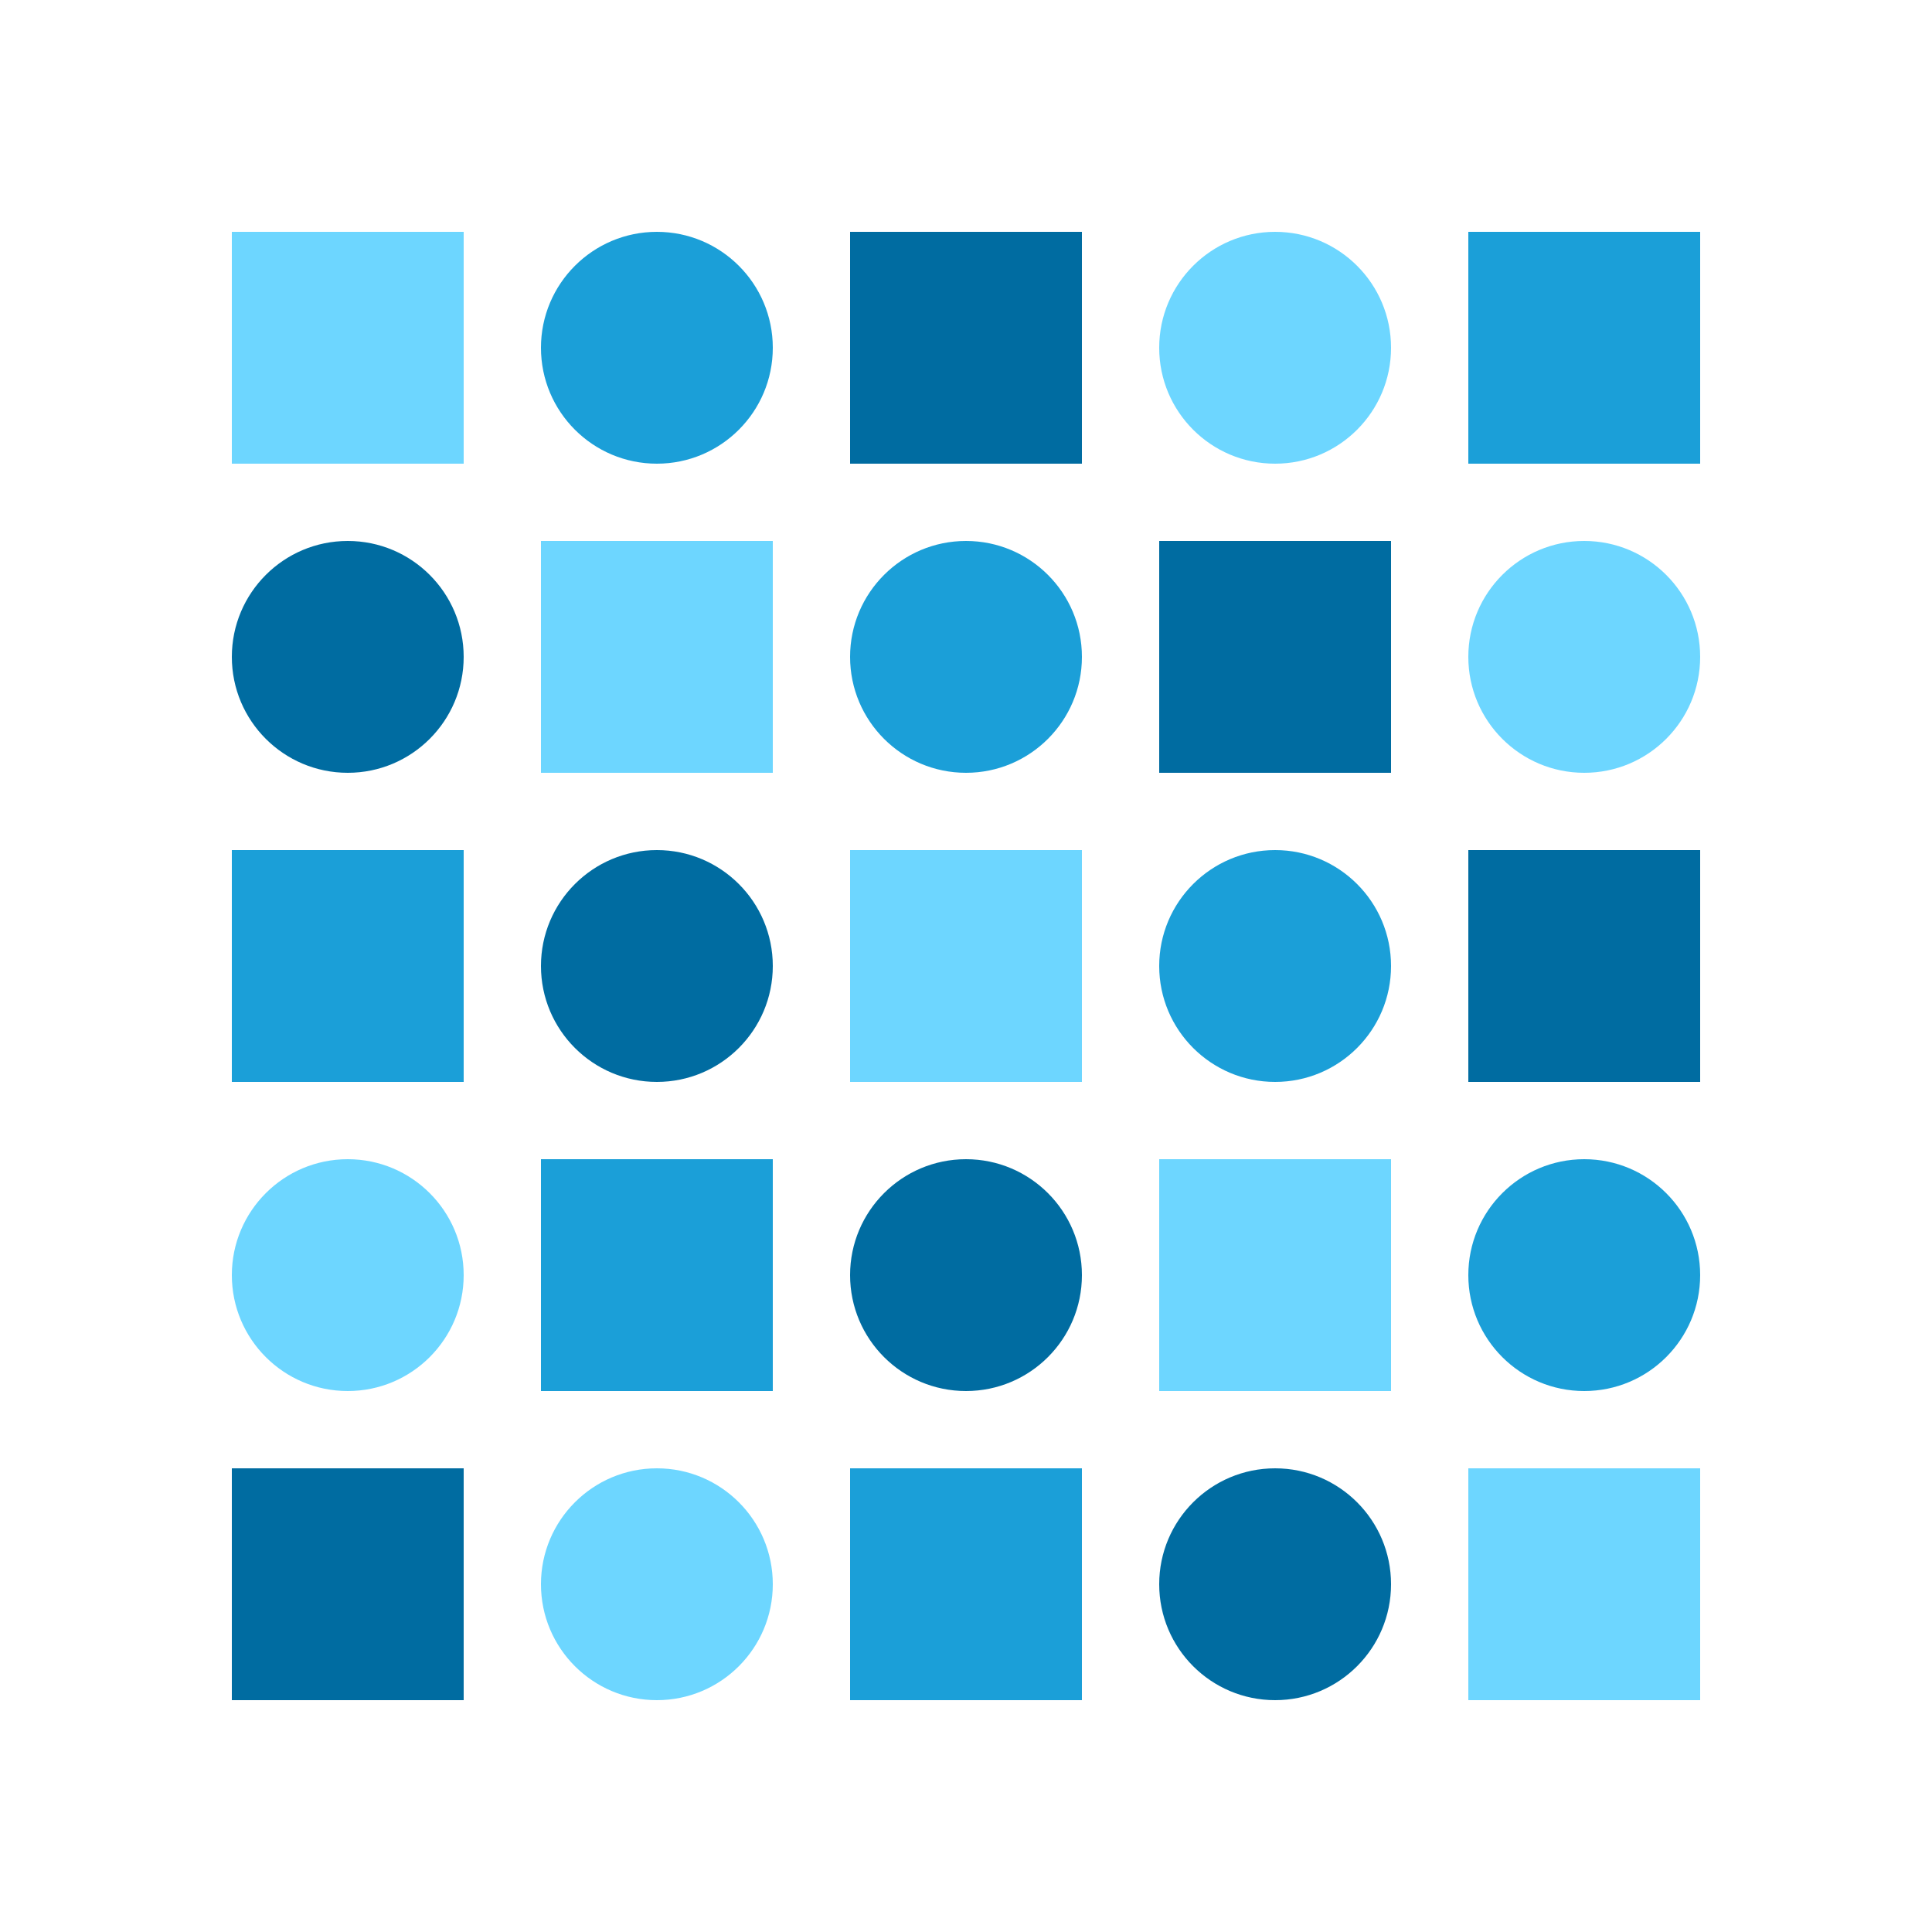
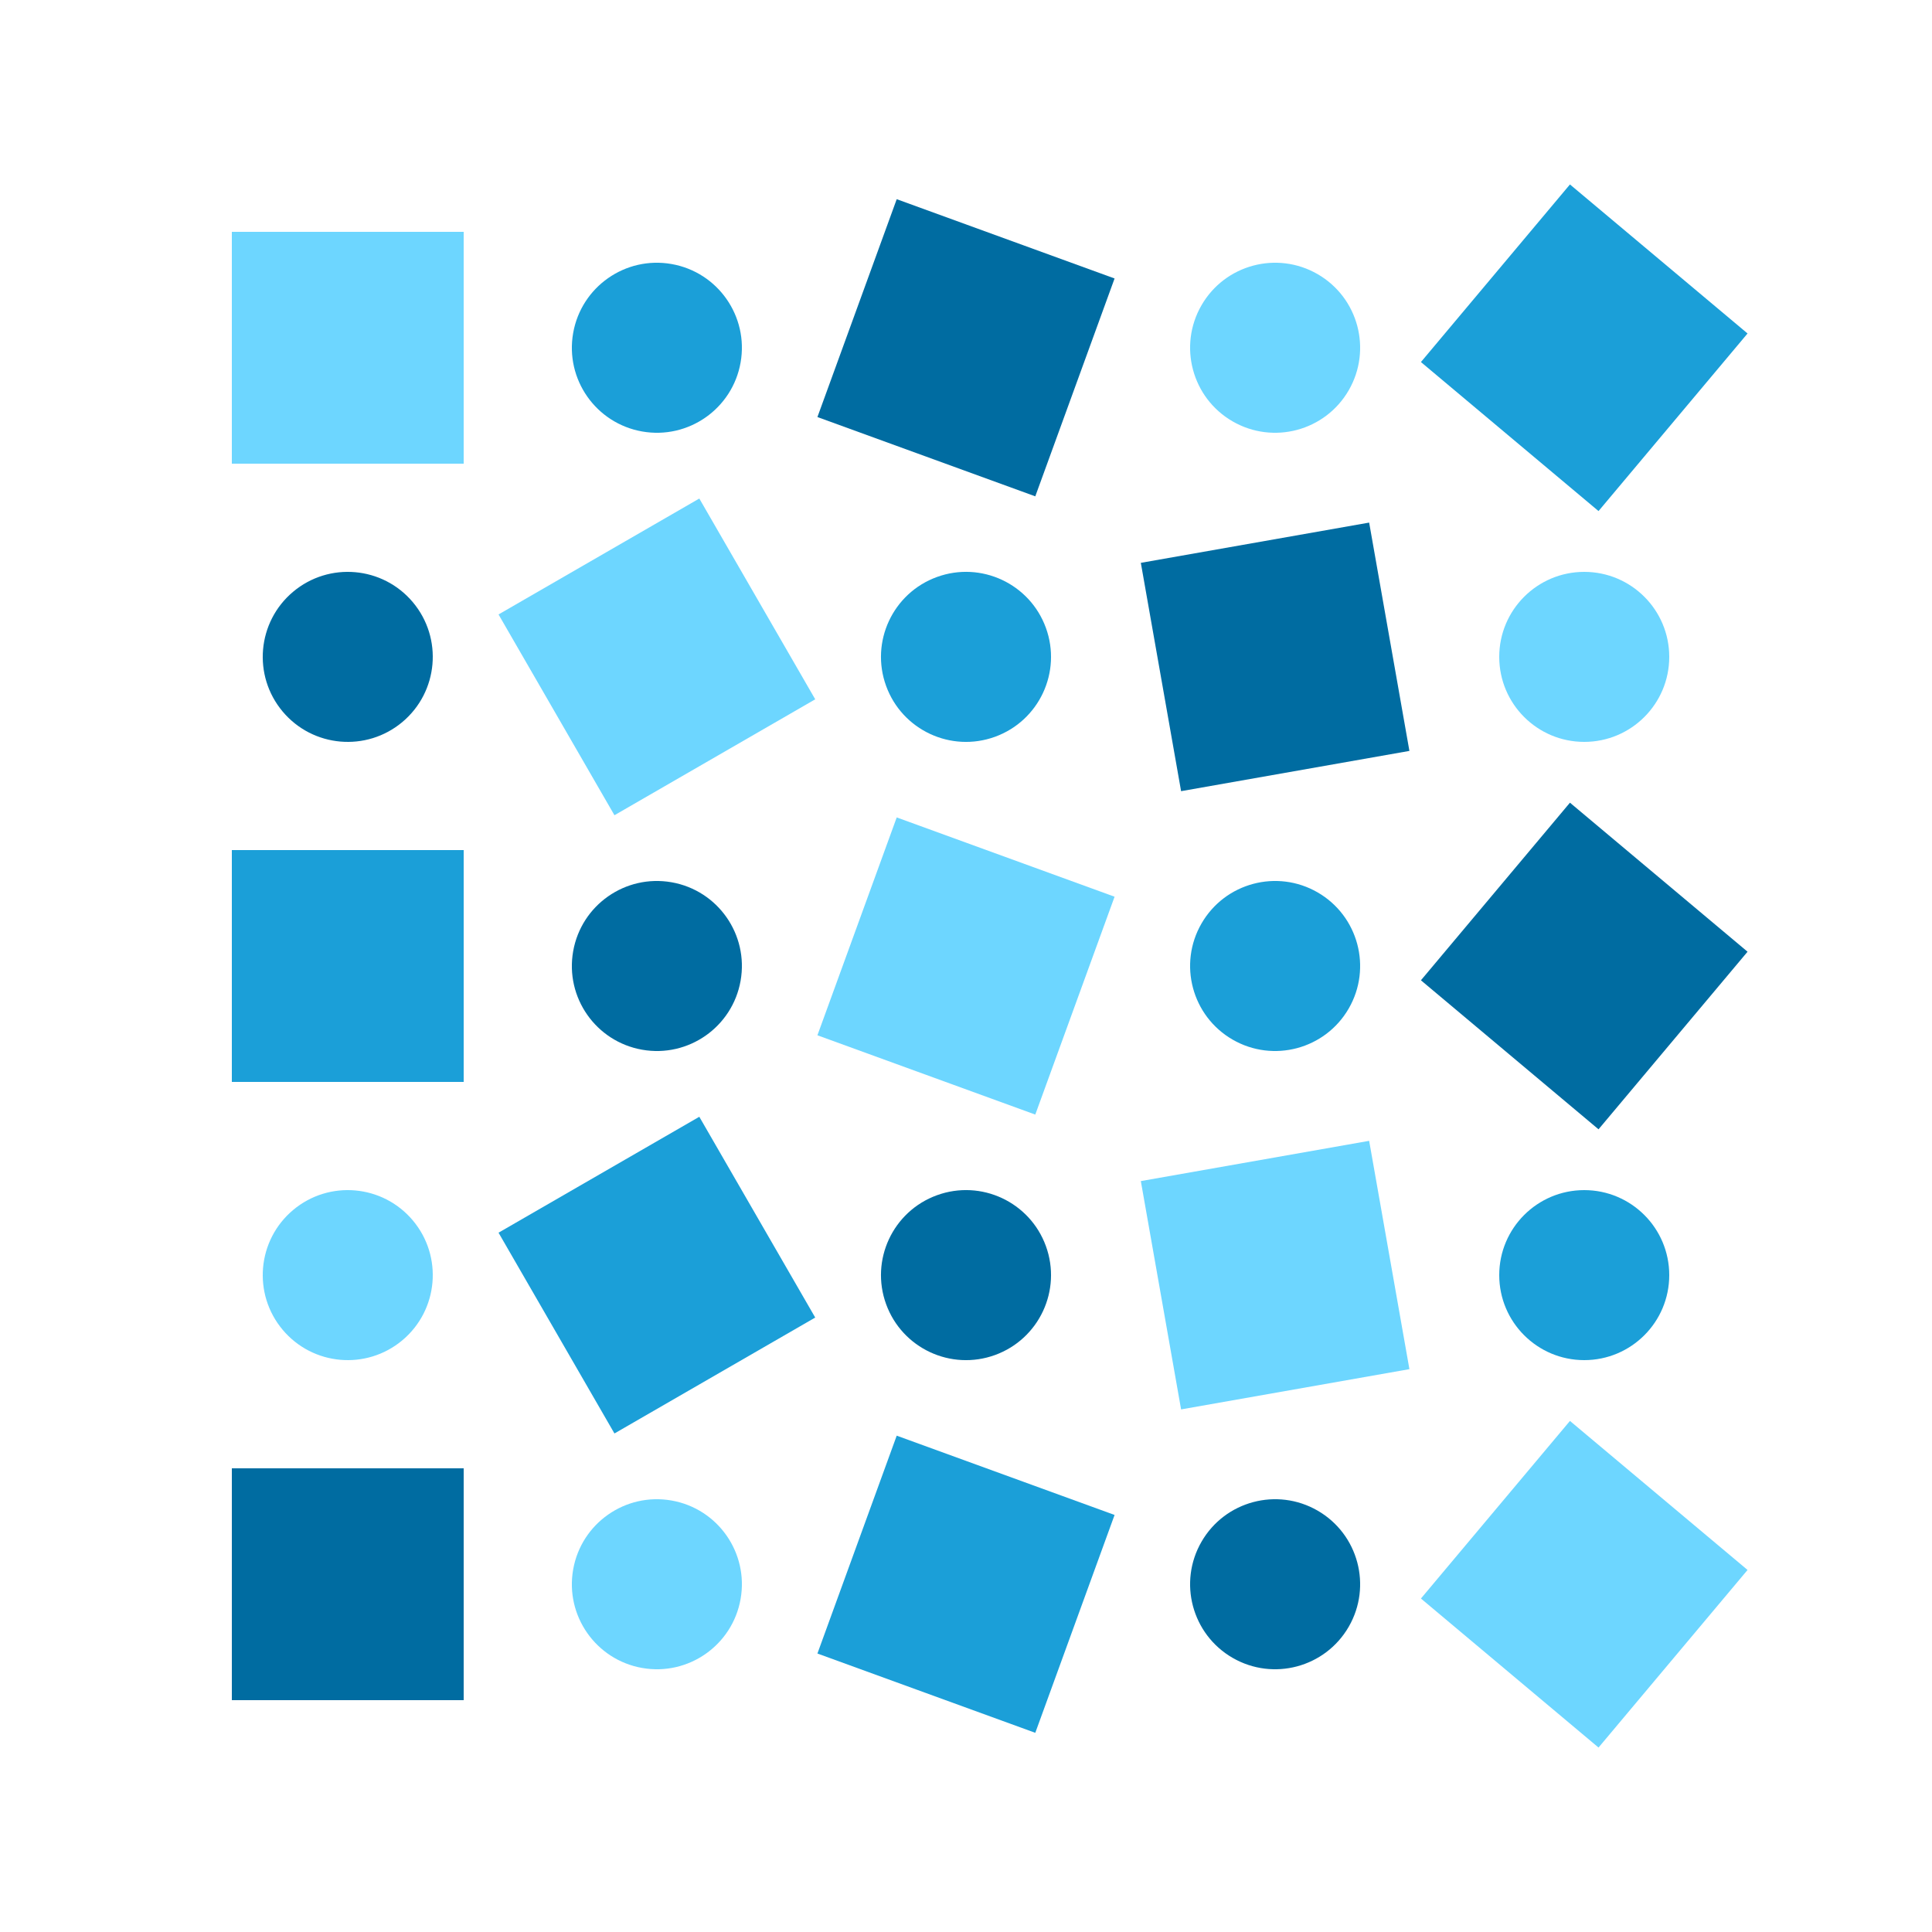
<svg xmlns="http://www.w3.org/2000/svg" baseProfile="full" height="250" version="1.1" width="250">
  <defs />
  <g transform=" rotate(0, 125, 125)">
    <rect fill="white" height="250" width="250" x="0" y="0" />
    <rect fill="#6dd6ff" height="30" opacity="1" stroke-width="0" transform=" rotate(0, 45, 45)" width="30" x="30.0" y="30.0" />
-     <ellipse cx="85.0" cy="45.0" fill="#1b9fd8" opacity="1" rx="15.0" ry="15.0" stroke-width="0" transform=" rotate(0, 85, 45)" />
-     <rect fill="#006ca1" height="30" opacity="1" stroke-width="0" transform=" rotate(0, 125, 45)" width="30" x="110.0" y="30.0" />
-     <ellipse cx="165.0" cy="45.0" fill="#6dd6ff" opacity="1" rx="15.0" ry="15.0" stroke-width="0" transform=" rotate(0, 165, 45)" />
-     <rect fill="#1b9fd8" height="30" opacity="1" stroke-width="0" transform=" rotate(0, 205, 45)" width="30" x="190.0" y="30.0" />
-     <ellipse cx="45.0" cy="85.0" fill="#006ca1" opacity="1" rx="15.0" ry="15.0" stroke-width="0" transform=" rotate(0, 45, 85)" />
-     <rect fill="#6dd6ff" height="30" opacity="1" stroke-width="0" transform=" rotate(0, 85, 85)" width="30" x="70.0" y="70.0" />
-     <ellipse cx="125.0" cy="85.0" fill="#1b9fd8" opacity="1" rx="15.0" ry="15.0" stroke-width="0" transform=" rotate(0, 125, 85)" />
-     <rect fill="#006ca1" height="30" opacity="1" stroke-width="0" transform=" rotate(0, 165, 85)" width="30" x="150.0" y="70.0" />
-     <ellipse cx="205.0" cy="85.0" fill="#6dd6ff" opacity="1" rx="15.0" ry="15.0" stroke-width="0" transform=" rotate(0, 205, 85)" />
+     <ellipse cx="85.0" cy="45.0" fill="#1b9fd8" opacity="1" rx="11.0" ry="11.0" stroke-width="0" transform=" rotate(10, 85, 45)" />
+     <rect fill="#006ca1" height="30" opacity="1" stroke-width="0" transform=" rotate(20, 125, 45)" width="30" x="110.0" y="30.0" />
+     <ellipse cx="165.0" cy="45.0" fill="#6dd6ff" opacity="1" rx="11.0" ry="11.0" stroke-width="0" transform=" rotate(30, 165, 45)" />
+     <rect fill="#1b9fd8" height="30" opacity="1" stroke-width="0" transform=" rotate(40, 205, 45)" width="30" x="190.0" y="30.0" />
+     <ellipse cx="45.0" cy="85.0" fill="#006ca1" opacity="1" rx="11.0" ry="11.0" stroke-width="0" transform=" rotate(50, 45, 85)" />
+     <rect fill="#6dd6ff" height="30" opacity="1" stroke-width="0" transform=" rotate(60, 85, 85)" width="30" x="70.0" y="70.0" />
+     <ellipse cx="125.0" cy="85.0" fill="#1b9fd8" opacity="1" rx="11.0" ry="11.0" stroke-width="0" transform=" rotate(70, 125, 85)" />
+     <rect fill="#006ca1" height="30" opacity="1" stroke-width="0" transform=" rotate(80, 165, 85)" width="30" x="150.0" y="70.0" />
+     <ellipse cx="205.0" cy="85.0" fill="#6dd6ff" opacity="1" rx="11.0" ry="11.0" stroke-width="0" transform=" rotate(90, 205, 85)" />
    <rect fill="#1b9fd8" height="30" opacity="1" stroke-width="0" transform=" rotate(0, 45, 125)" width="30" x="30.0" y="110.0" />
-     <ellipse cx="85.0" cy="125.0" fill="#006ca1" opacity="1" rx="15.0" ry="15.0" stroke-width="0" transform=" rotate(0, 85, 125)" />
-     <rect fill="#6dd6ff" height="30" opacity="1" stroke-width="0" transform=" rotate(0, 125, 125)" width="30" x="110.0" y="110.0" />
-     <ellipse cx="165.0" cy="125.0" fill="#1b9fd8" opacity="1" rx="15.0" ry="15.0" stroke-width="0" transform=" rotate(0, 165, 125)" />
-     <rect fill="#006ca1" height="30" opacity="1" stroke-width="0" transform=" rotate(0, 205, 125)" width="30" x="190.0" y="110.0" />
-     <ellipse cx="45.0" cy="165.0" fill="#6dd6ff" opacity="1" rx="15.0" ry="15.0" stroke-width="0" transform=" rotate(0, 45, 165)" />
-     <rect fill="#1b9fd8" height="30" opacity="1" stroke-width="0" transform=" rotate(0, 85, 165)" width="30" x="70.0" y="150.0" />
-     <ellipse cx="125.0" cy="165.0" fill="#006ca1" opacity="1" rx="15.0" ry="15.0" stroke-width="0" transform=" rotate(0, 125, 165)" />
-     <rect fill="#6dd6ff" height="30" opacity="1" stroke-width="0" transform=" rotate(0, 165, 165)" width="30" x="150.0" y="150.0" />
-     <ellipse cx="205.0" cy="165.0" fill="#1b9fd8" opacity="1" rx="15.0" ry="15.0" stroke-width="0" transform=" rotate(0, 205, 165)" />
+     <ellipse cx="85.0" cy="125.0" fill="#006ca1" opacity="1" rx="11.0" ry="11.0" stroke-width="0" transform=" rotate(10, 85, 125)" />
+     <rect fill="#6dd6ff" height="30" opacity="1" stroke-width="0" transform=" rotate(20, 125, 125)" width="30" x="110.0" y="110.0" />
+     <ellipse cx="165.0" cy="125.0" fill="#1b9fd8" opacity="1" rx="11.0" ry="11.0" stroke-width="0" transform=" rotate(30, 165, 125)" />
+     <rect fill="#006ca1" height="30" opacity="1" stroke-width="0" transform=" rotate(40, 205, 125)" width="30" x="190.0" y="110.0" />
+     <ellipse cx="45.0" cy="165.0" fill="#6dd6ff" opacity="1" rx="11.0" ry="11.0" stroke-width="0" transform=" rotate(50, 45, 165)" />
+     <rect fill="#1b9fd8" height="30" opacity="1" stroke-width="0" transform=" rotate(60, 85, 165)" width="30" x="70.0" y="150.0" />
+     <ellipse cx="125.0" cy="165.0" fill="#006ca1" opacity="1" rx="11.0" ry="11.0" stroke-width="0" transform=" rotate(70, 125, 165)" />
+     <rect fill="#6dd6ff" height="30" opacity="1" stroke-width="0" transform=" rotate(80, 165, 165)" width="30" x="150.0" y="150.0" />
+     <ellipse cx="205.0" cy="165.0" fill="#1b9fd8" opacity="1" rx="11.0" ry="11.0" stroke-width="0" transform=" rotate(90, 205, 165)" />
    <rect fill="#006ca1" height="30" opacity="1" stroke-width="0" transform=" rotate(0, 45, 205)" width="30" x="30.0" y="190.0" />
-     <ellipse cx="85.0" cy="205.0" fill="#6dd6ff" opacity="1" rx="15.0" ry="15.0" stroke-width="0" transform=" rotate(0, 85, 205)" />
-     <rect fill="#1b9fd8" height="30" opacity="1" stroke-width="0" transform=" rotate(0, 125, 205)" width="30" x="110.0" y="190.0" />
-     <ellipse cx="165.0" cy="205.0" fill="#006ca1" opacity="1" rx="15.0" ry="15.0" stroke-width="0" transform=" rotate(0, 165, 205)" />
-     <rect fill="#6dd6ff" height="30" opacity="1" stroke-width="0" transform=" rotate(0, 205, 205)" width="30" x="190.0" y="190.0" />
+     <ellipse cx="85.0" cy="205.0" fill="#6dd6ff" opacity="1" rx="11.0" ry="11.0" stroke-width="0" transform=" rotate(10, 85, 205)" />
+     <rect fill="#1b9fd8" height="30" opacity="1" stroke-width="0" transform=" rotate(20, 125, 205)" width="30" x="110.0" y="190.0" />
+     <ellipse cx="165.0" cy="205.0" fill="#006ca1" opacity="1" rx="11.0" ry="11.0" stroke-width="0" transform=" rotate(30, 165, 205)" />
+     <rect fill="#6dd6ff" height="30" opacity="1" stroke-width="0" transform=" rotate(40, 205, 205)" width="30" x="190.0" y="190.0" />
  </g>
</svg>
